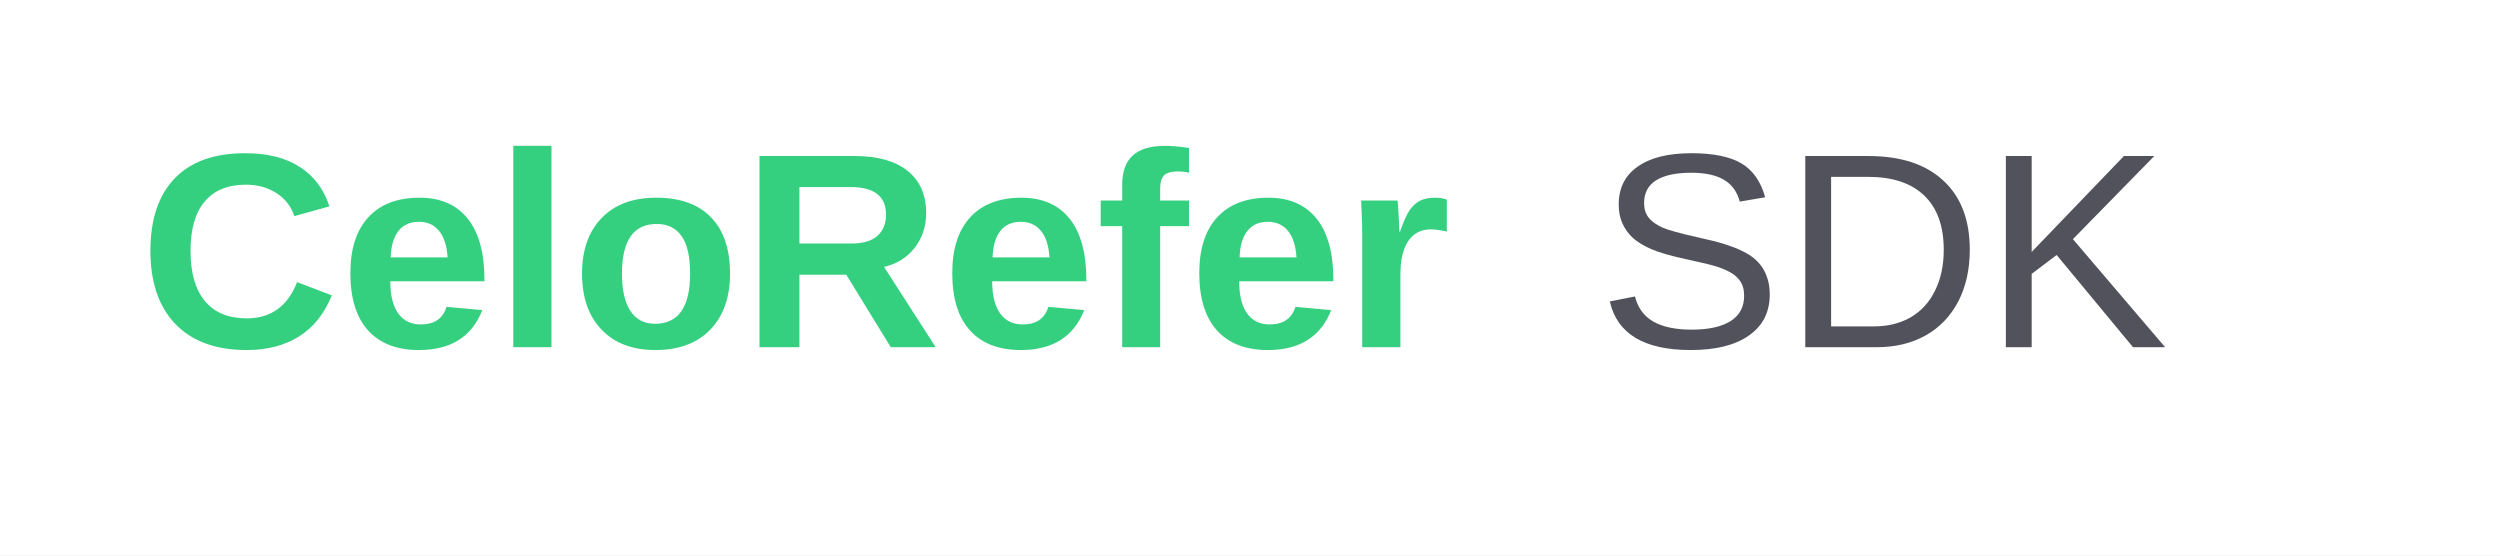
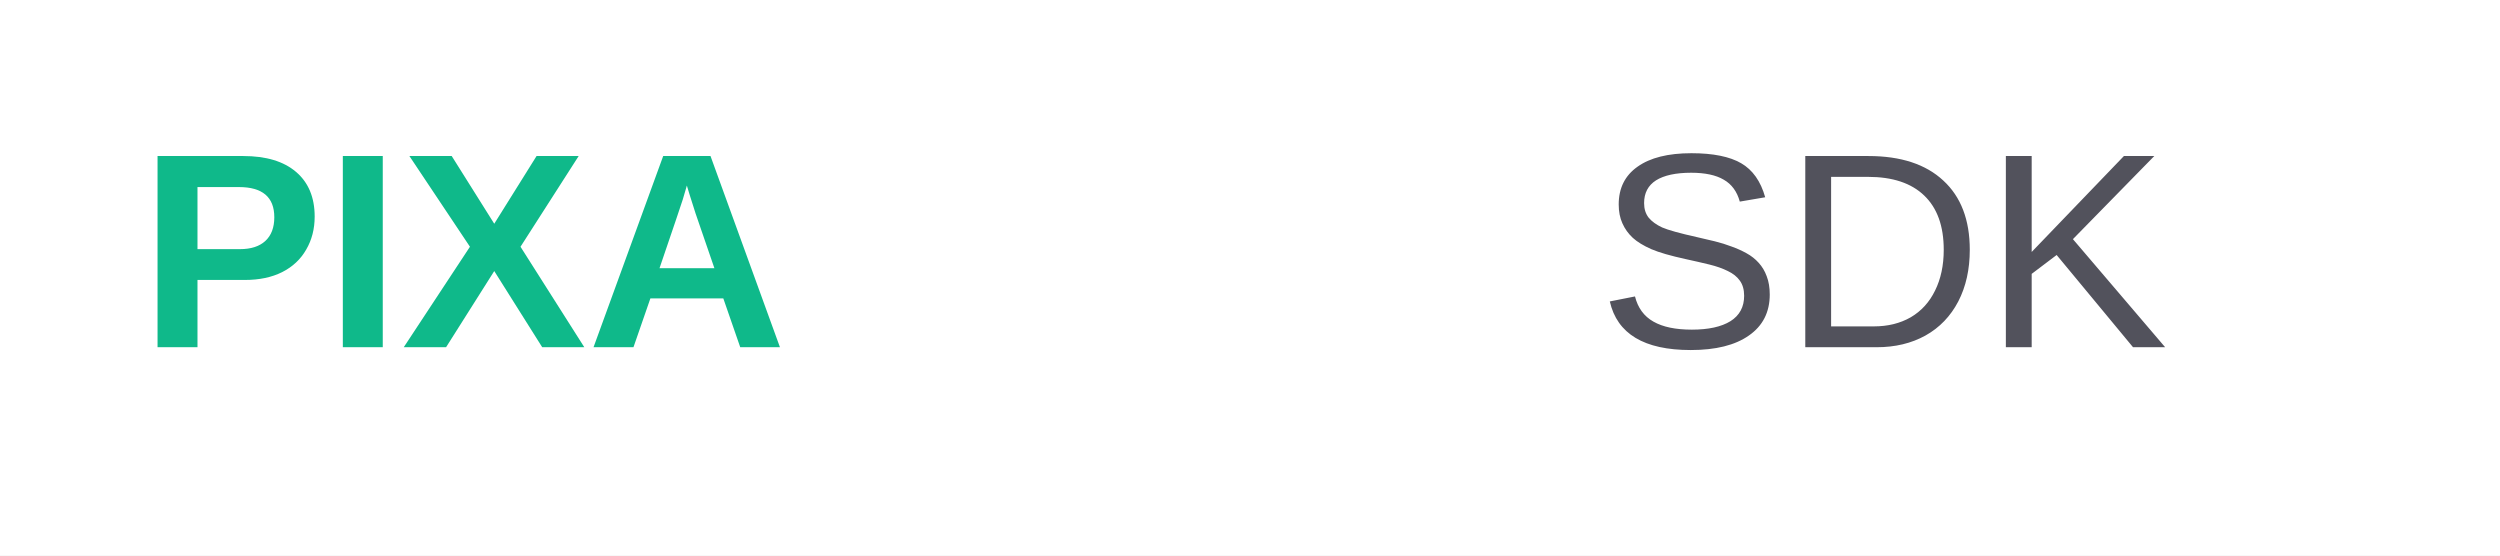
<svg xmlns="http://www.w3.org/2000/svg" width="180" height="40" viewBox="0 0 180 40" fill="none">
  <rect width="180" height="40" fill="white" />
-   <text x="10" y="25" font-family="Arial, sans-serif" font-size="20" font-weight="bold" fill="#35D07F">CeloRefer</text>
+   <text x="10" y="25" font-family="Arial, sans-serif" font-size="20" font-weight="bold" fill="#0FB98A">PIXA</text>
  <text x="115" y="25" font-family="Arial, sans-serif" font-size="20" font-weight="normal" fill="#52525C">SDK</text>
</svg>
